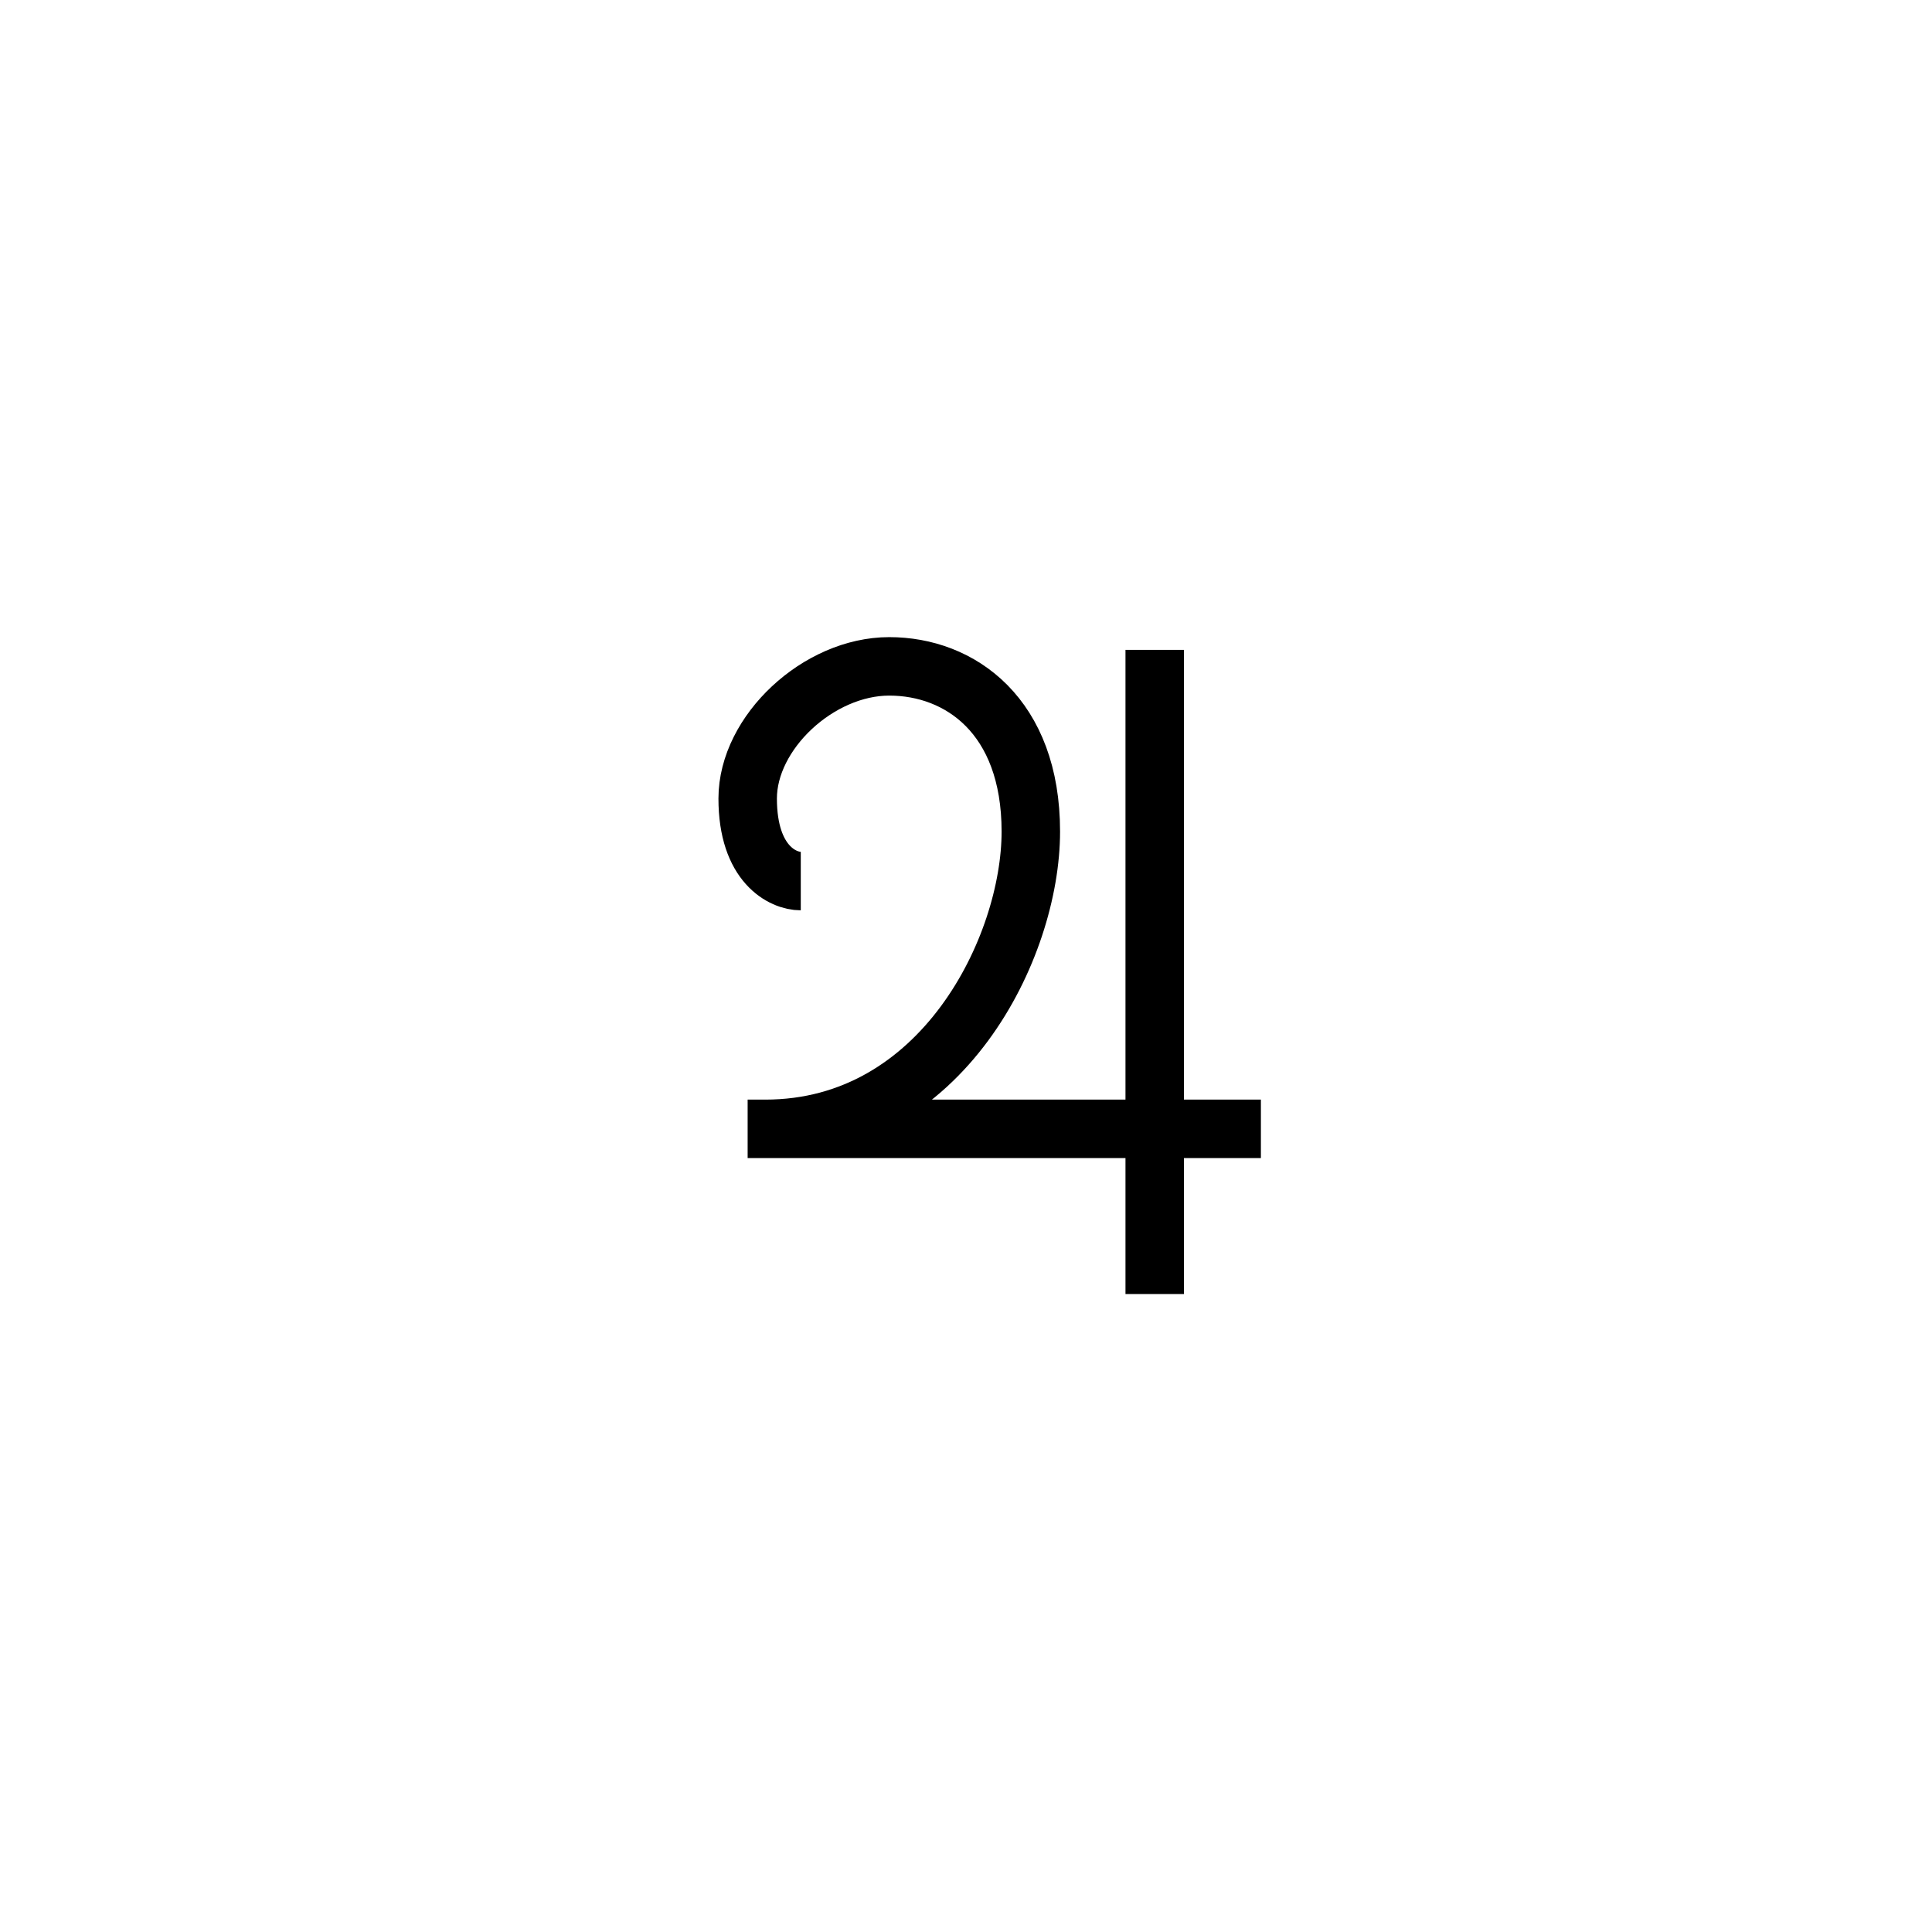
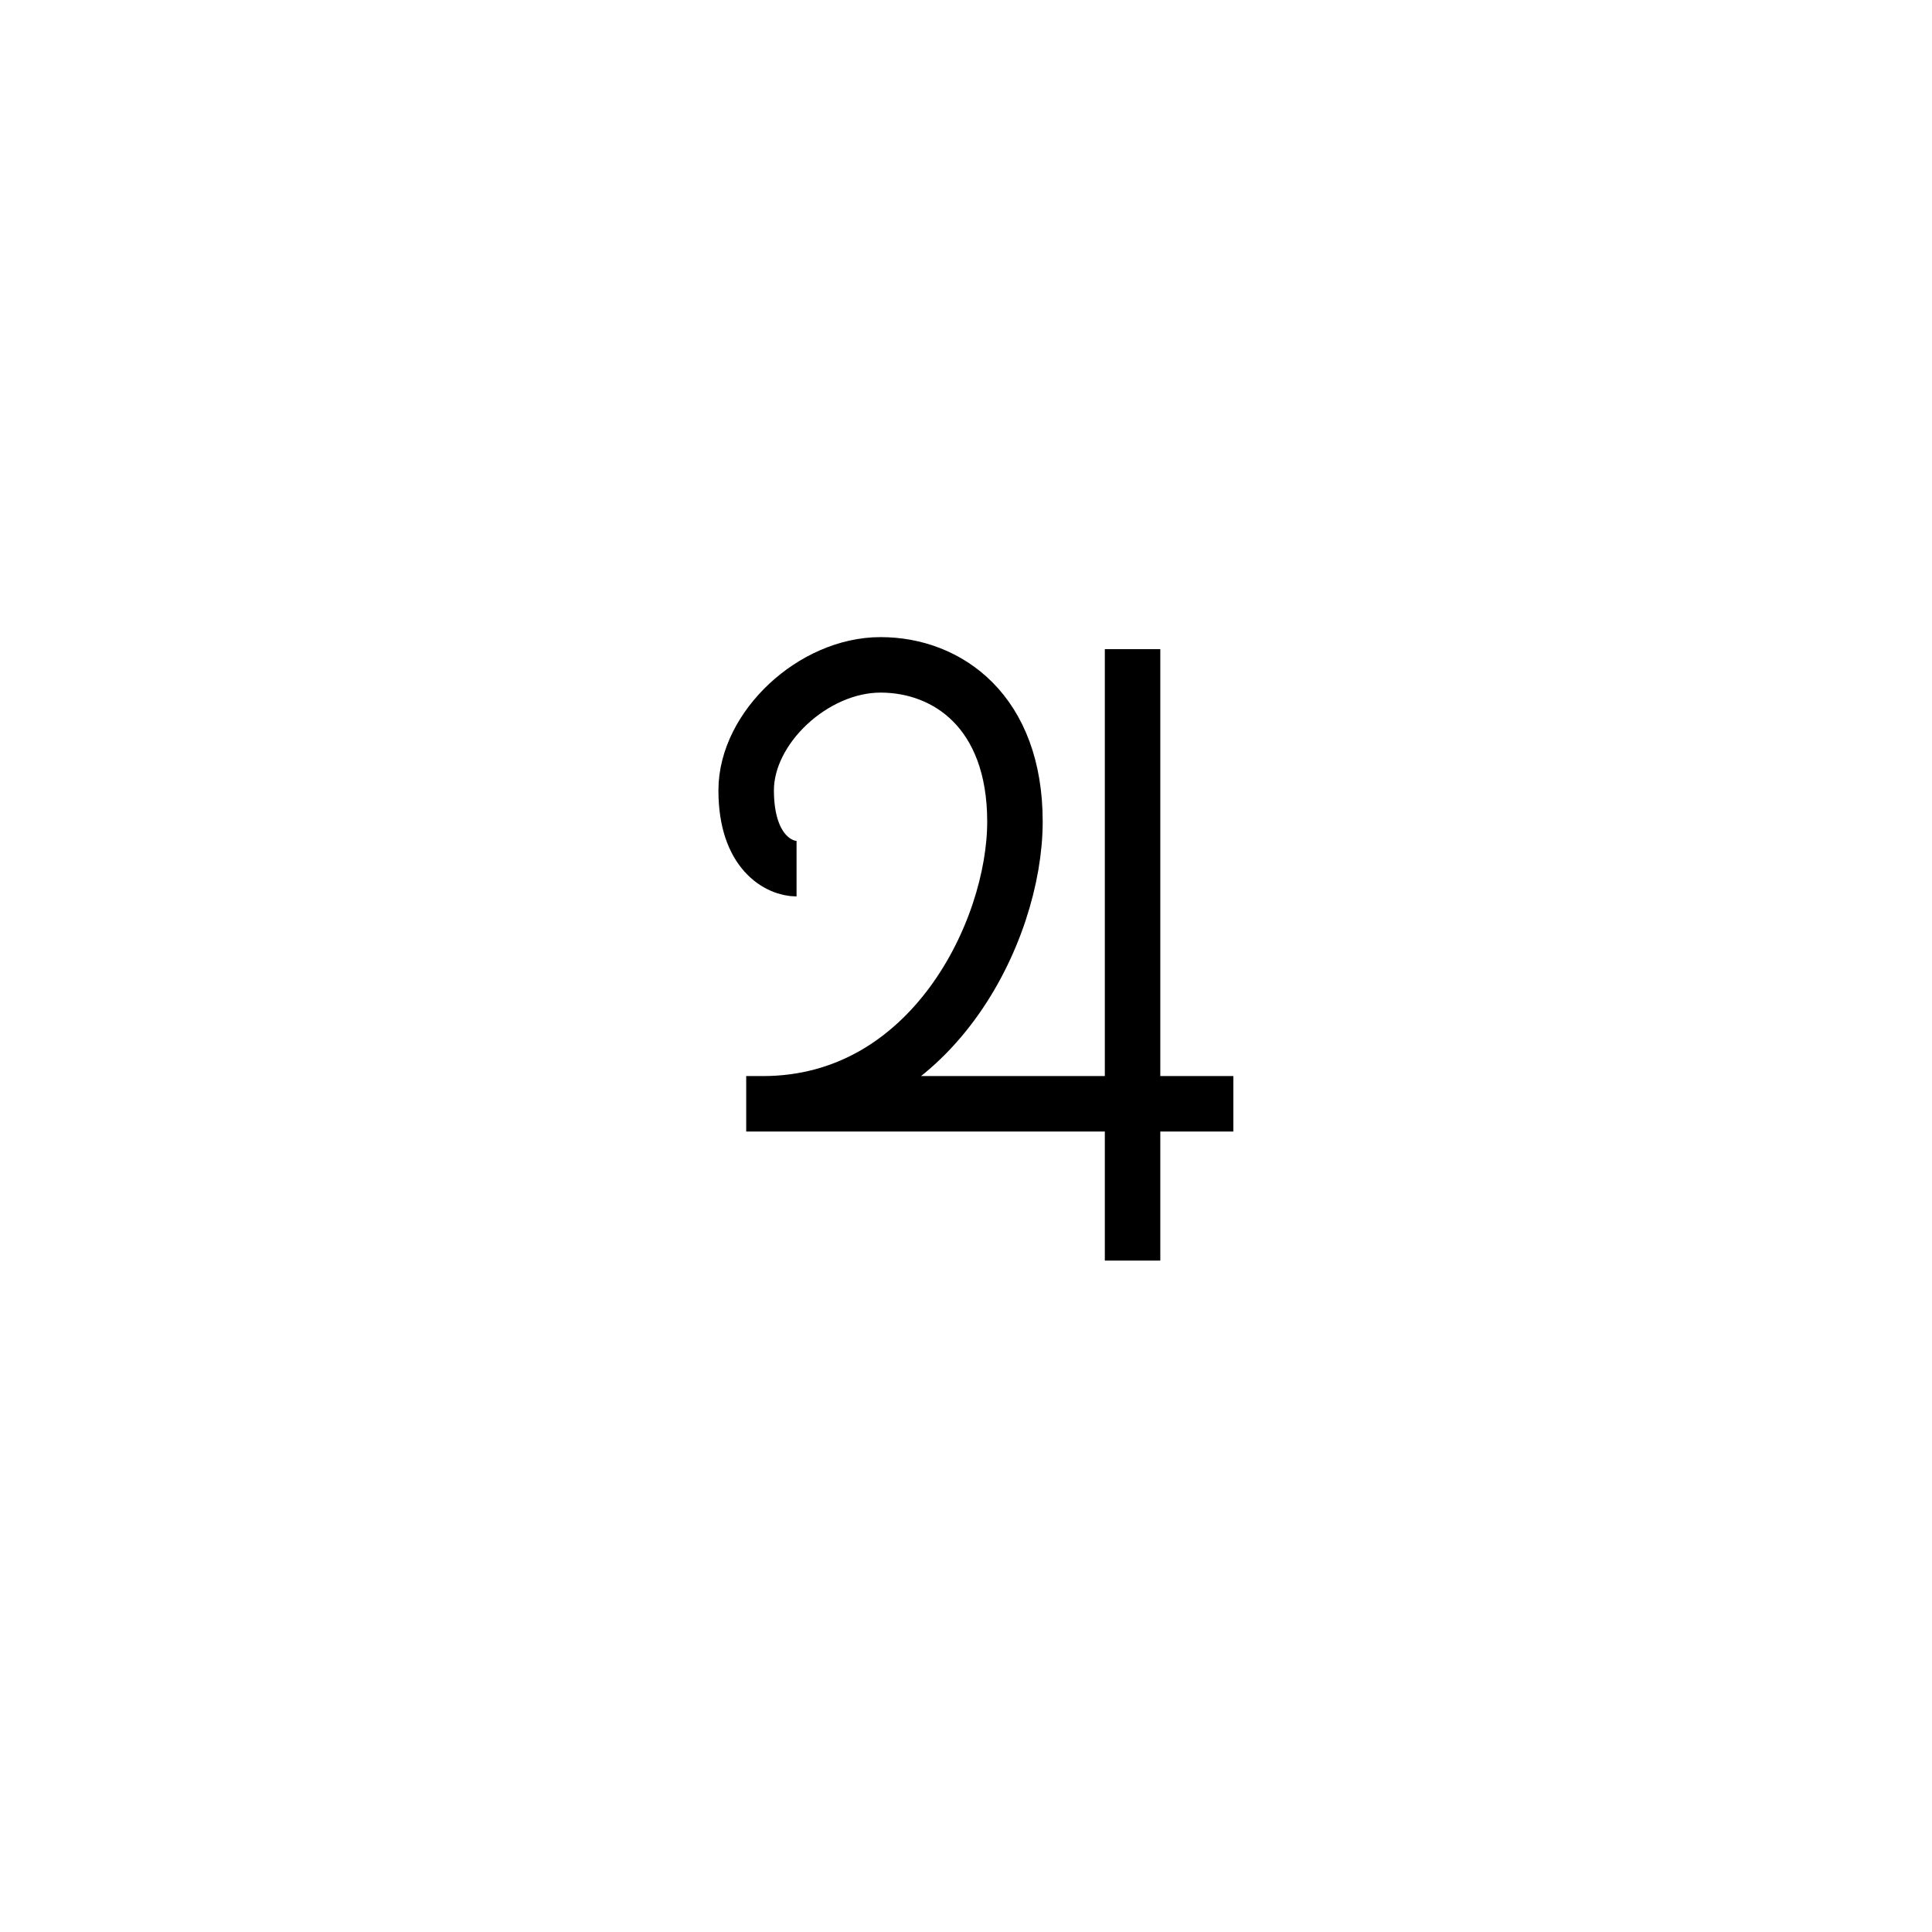
<svg xmlns="http://www.w3.org/2000/svg" width="50" height="50" id="svg34864" version="1.0">
  <defs id="defs34866" />
  <g id="layer1" transform="translate(-348.7552,-478.0905)">
-     <path id="path6580" style="color:#000000;display:inline;overflow:visible;visibility:visible;opacity:1;fill:none;fill-opacity:0.75;fill-rule:evenodd;stroke:#000000;stroke-width:1.513;stroke-linecap:butt;stroke-linejoin:miter;stroke-miterlimit:4;stroke-dasharray:none;stroke-dashoffset:0;stroke-opacity:1;marker:none;marker-start:none;marker-mid:none;marker-end:none" d="m 369.479,500.893 c -0.458,0 -1.374,-0.427 -1.374,-2.137 0,-1.71 1.832,-3.42 3.664,-3.42 1.832,0 3.664,1.282 3.664,4.275 0,2.992 -2.29,7.694 -6.871,7.694 m 12.825,0 -13.283,0 m 10.535,-12.396 0,16.671" />
+     <path id="path6580" style="color:#000000;display:inline;overflow:visible;visibility:visible;opacity:1;fill:none;fill-opacity:0.75;fill-rule:evenodd;stroke:#000000;stroke-width:1.436;stroke-linecap:butt;stroke-linejoin:miter;stroke-miterlimit:4;stroke-dasharray:none;stroke-dashoffset:0;stroke-opacity:1;marker:none;marker-start:none;marker-mid:none;marker-end:none" d="m 369.37,500.572 c -0.435,0 -1.304,-0.406 -1.304,-2.029 0,-1.623 1.739,-3.246 3.478,-3.246 1.739,0 3.478,1.217 3.478,4.057 0,2.84 -2.174,7.303 -6.521,7.303 m 12.173,0 -12.607,0 m 9.999,-11.766 0,15.823" />
  </g>
</svg>
